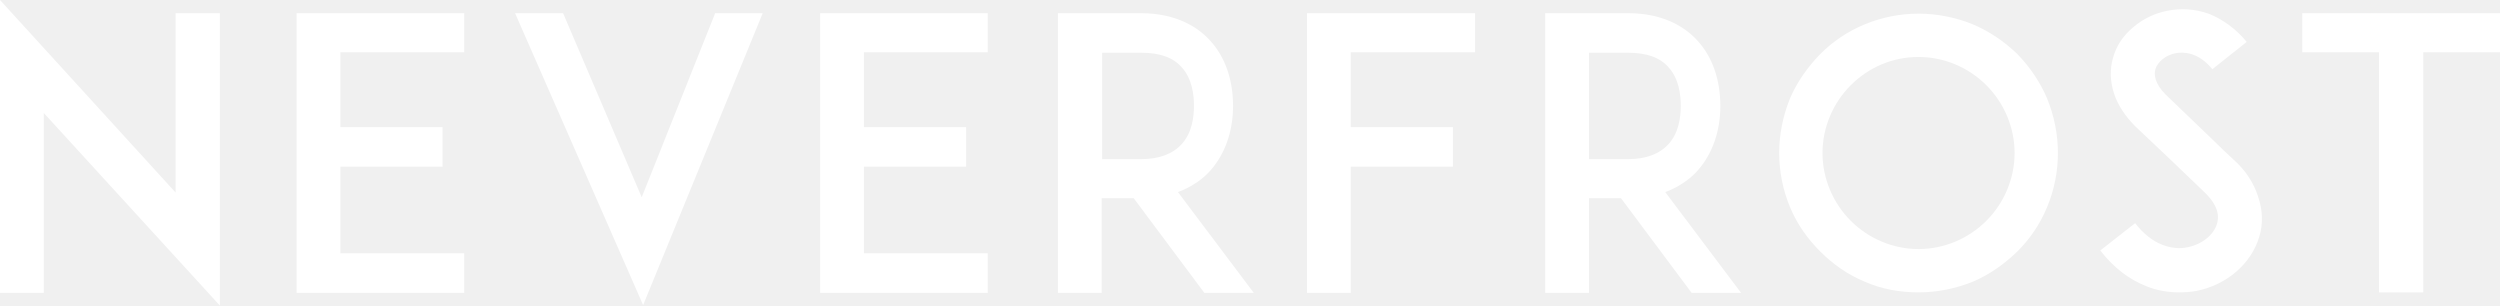
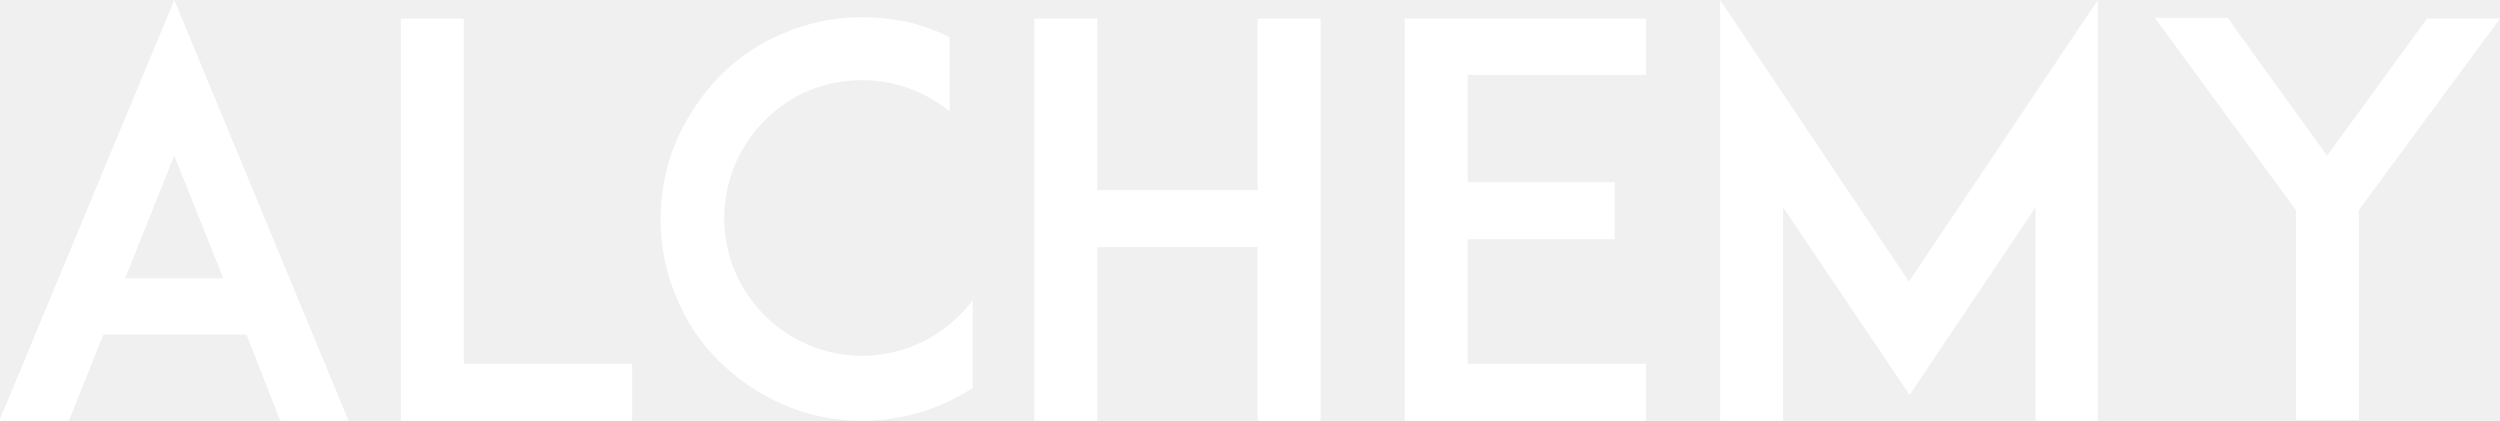
- <svg xmlns="http://www.w3.org/2000/svg" version="1.1" id="Layer_1" x="0px" y="0px" viewBox="0 0 531 64.8" enable-background="new 0 0 531 64.8" xml:space="preserve">
+ <svg xmlns="http://www.w3.org/2000/svg" version="1.1" id="Layer_1" x="0px" y="0px" viewBox="-29.3 364.2 377.3 63.5" style="enable-background:new -29.3 364.2 377.3 63.5;" xml:space="preserve">
+   <style type="text/css">
+ 	.st0{fill:#FFFFFF;}
+ </style>
  <g>
-     <path fill="#FFFFFF" d="M9.3,24v38.2H0V0l37.3,40.9V2.8h9.4v62.1L9.3,24z" />
-     <path fill="#FFFFFF" d="M72.3,27H94v8.4H72.3v18.4h26.3v8.4H72.2H63V2.8h9.2h26.4v8.3H72.3V27z" />
-     <path fill="#FFFFFF" d="M136.3,41.9l15.6-39.1H162l-25.4,62l-27.2-62h10.2L136.3,41.9z" />
-     <path fill="#FFFFFF" d="M183.5,27h21.7v8.4h-21.7v18.4h26.3v8.4h-26.4h-9.2V2.8h9.2h26.4v8.3h-26.3V27z" />
-     <path fill="#FFFFFF" d="M266.3,62.2h-10.5l-15-20.1h-6.8v20.1h-9.3V2.8h7.8h9.8c7.8,0,12.4,3.2,14.8,5.9c3.1,3.4,4.8,8.2,4.8,13.8   c0,5.4-1.7,10.2-4.8,13.7c-1.4,1.6-3.7,3.4-6.9,4.6L266.3,62.2z M242.4,33.8c3.8,0,6.7-1.1,8.6-3.2c2.2-2.4,2.6-5.8,2.6-8.1   c0-2.4-0.4-5.8-2.6-8.2c-1.8-2.1-4.7-3.1-8.6-3.1h-8.3v22.6H242.4z" />
-     <path fill="#FFFFFF" d="M286.9,27h21.7v8.4h-21.7v26.8h-9.3V2.8h9.2h26.5v8.3h-26.4V27z" />
-     <path fill="#FFFFFF" d="M369.8,62.2h-10.5l-15-20.1h-6.8v20.1h-9.3V2.8h7.8h9.8c7.8,0,12.4,3.2,14.8,5.9c3.1,3.4,4.8,8.2,4.8,13.8   c0,5.4-1.7,10.2-4.8,13.7c-1.4,1.6-3.7,3.4-6.9,4.6L369.8,62.2z M345.8,33.8c3.8,0,6.7-1.1,8.6-3.2c2.2-2.4,2.6-5.8,2.6-8.1   c0-2.4-0.4-5.8-2.6-8.2c-1.8-2.1-4.7-3.1-8.6-3.1h-8.3v22.6H345.8z" />
-     <path fill="#FFFFFF" d="M396,59.8c-3.6-1.5-6.7-3.7-9.4-6.4c-2.7-2.7-4.9-5.8-6.4-9.4s-2.3-7.5-2.3-11.5s0.8-7.9,2.3-11.6   c1.5-3.5,3.7-6.6,6.4-9.4c2.7-2.7,5.8-4.8,9.4-6.3s7.5-2.3,11.5-2.3s7.9,0.8,11.6,2.3c3.5,1.5,6.6,3.6,9.4,6.3   c2.7,2.8,4.8,5.9,6.3,9.4c1.5,3.7,2.3,7.6,2.3,11.6s-0.8,7.9-2.3,11.5c-1.5,3.6-3.6,6.7-6.3,9.4c-2.8,2.7-5.9,4.9-9.4,6.4   c-3.7,1.5-7.6,2.3-11.6,2.3S399.6,61.4,396,59.8z M393.1,18.1c-3.8,3.8-6,9-6,14.4s2.2,10.6,6,14.4c3.8,3.8,9,6,14.4,6   c5.4,0,10.6-2.2,14.4-6c3.8-3.8,6-9,6-14.4s-2.2-10.6-6-14.4c-3.8-3.8-9-6-14.4-6C402.1,12.1,397,14.2,393.1,18.1z" />
-     <path fill="#FFFFFF" d="M479.9,50.2c-1.7,5.8-6.9,10.3-13.4,11.6c-1.2,0.2-2.4,0.3-3.6,0.3c-2.4,0-4.8-0.4-7-1.3   c-3.8-1.5-7-4-9.8-7.6l7.4-5.8c1.7,2.2,3.7,3.8,5.8,4.6c1.8,0.7,3.7,0.9,5.4,0.5c3-0.6,5.5-2.6,6.2-5c0.8-2.7-1-5.1-2.7-6.7   c-2.6-2.5-7-6.7-7.3-7l-7.3-6.9c-2.2-2.2-3.8-4.6-4.6-7.1c-0.8-2.5-0.9-5.1-0.2-7.5c0.7-2.6,2.2-4.8,4.4-6.6c2-1.7,4.5-2.9,7.1-3.4   c2.9-0.6,5.9-0.4,8.8,0.6c3,1.2,5.8,3.2,8.1,6l-7.3,5.8c-3-3.7-6.2-3.7-7.8-3.4c-2.1,0.4-3.8,1.8-4.3,3.4c-0.3,1.1-0.2,3,2.2,5.4   l9.9,9.5c1.4,1.4,3.2,3.1,4.5,4.3c2.6,2.3,4.3,5,5.2,7.8C480.6,44.6,480.7,47.5,479.9,50.2z" />
-     <path fill="#FFFFFF" d="M531,11.1h-16.3v51h-9.4v-51H489V2.8h42V11.1z" />
+     <path class="st0" d="M7.9,414.7h-21.6l-5.2,13h-10.5l26.4-63.5l26.3,63.5H13L7.9,414.7z M4.4,406.2l-7.4-18.5l-7.4,18.5H4.4z" />
+     <path class="st0" d="M66.1,427.7H40.6h-9.4V367h9.5v52.1h25.4V427.7z" />
+     <path class="st0" d="M117.6,422.7c-1.6,1-3.2,1.9-4.9,2.6c-3.8,1.6-7.8,2.4-11.9,2.4s-8.1-0.8-11.8-2.4c-3.7-1.6-6.9-3.8-9.7-6.5   c-2.8-2.8-5-6-6.5-9.7c-1.6-3.7-2.4-7.7-2.4-11.8c0-4.1,0.8-8.1,2.4-11.9c1.6-3.6,3.8-6.9,6.5-9.7c2.8-2.8,6-5,9.7-6.5   c3.7-1.6,7.7-2.4,11.8-2.4s8.1,0.7,11.9,2.4c0.4,0.2,0.9,0.4,1.3,0.6v11.2c-3.7-3-8.3-4.7-13.2-4.7c-5.6,0-10.8,2.1-14.7,6.1   c-3.9,3.9-6.1,9.2-6.1,14.7c0,5.6,2.2,10.8,6.1,14.7c3.9,3.9,9.2,6.1,14.7,6.1s10.8-2.2,14.7-6.1c0.7-0.7,1.4-1.5,2-2.3V422.7z" />
+     <path class="st0" d="M170,427.7h-9.5v-26.2h-24.2v26.2h-9.5V367h9.5v25.9h24.2V367h9.5V427.7z" />
+     <path class="st0" d="M192.2,391.7h22.2v8.6h-22.2v18.8h26.9v8.6h-27h-9.4V367h9.4h27v8.5h-26.9V391.7z" />
+     <path class="st0" d="M277.9,427.7v-32.2l-19,28.3l-19.1-28.3v32.2h-9.5v-63.5l28.5,42.5l28.5-42.5v63.5H277.9z" />
+     <path class="st0" d="M326.7,395.9v31.7h-9.5v-31.7l-21.3-29h11l15,20.8L337,367h11L326.7,395.9z" />
  </g>
</svg>
